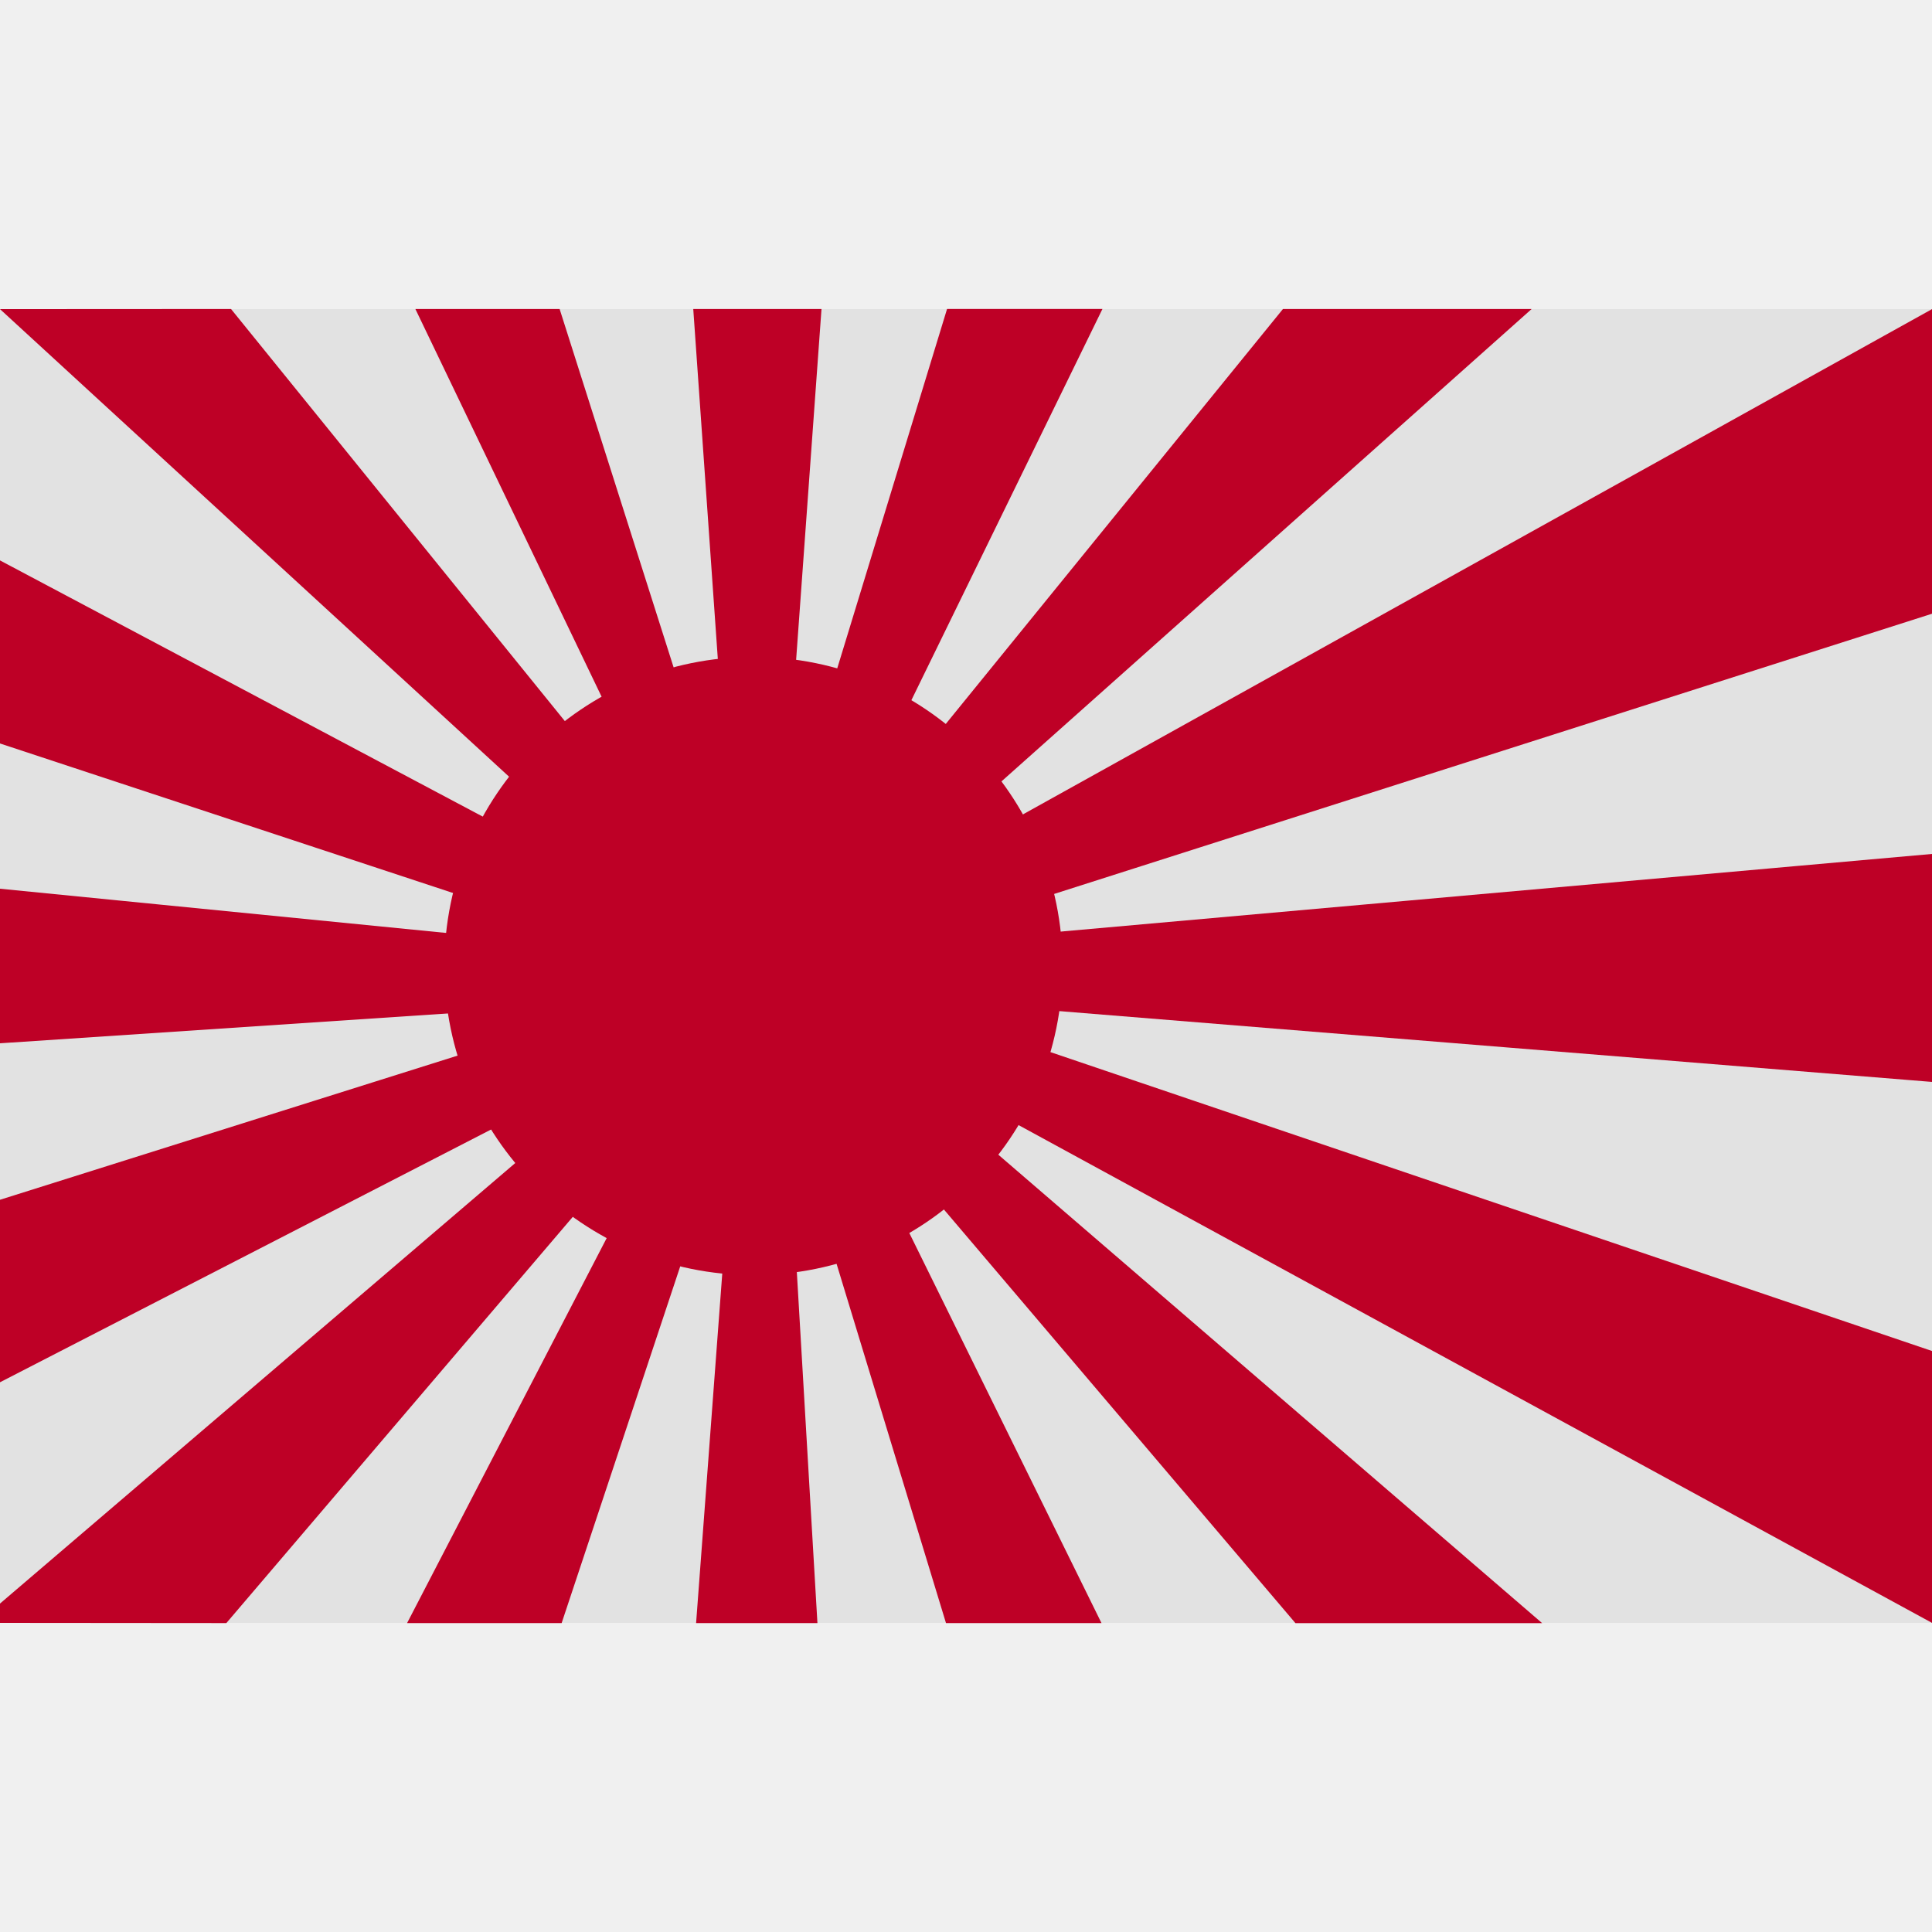
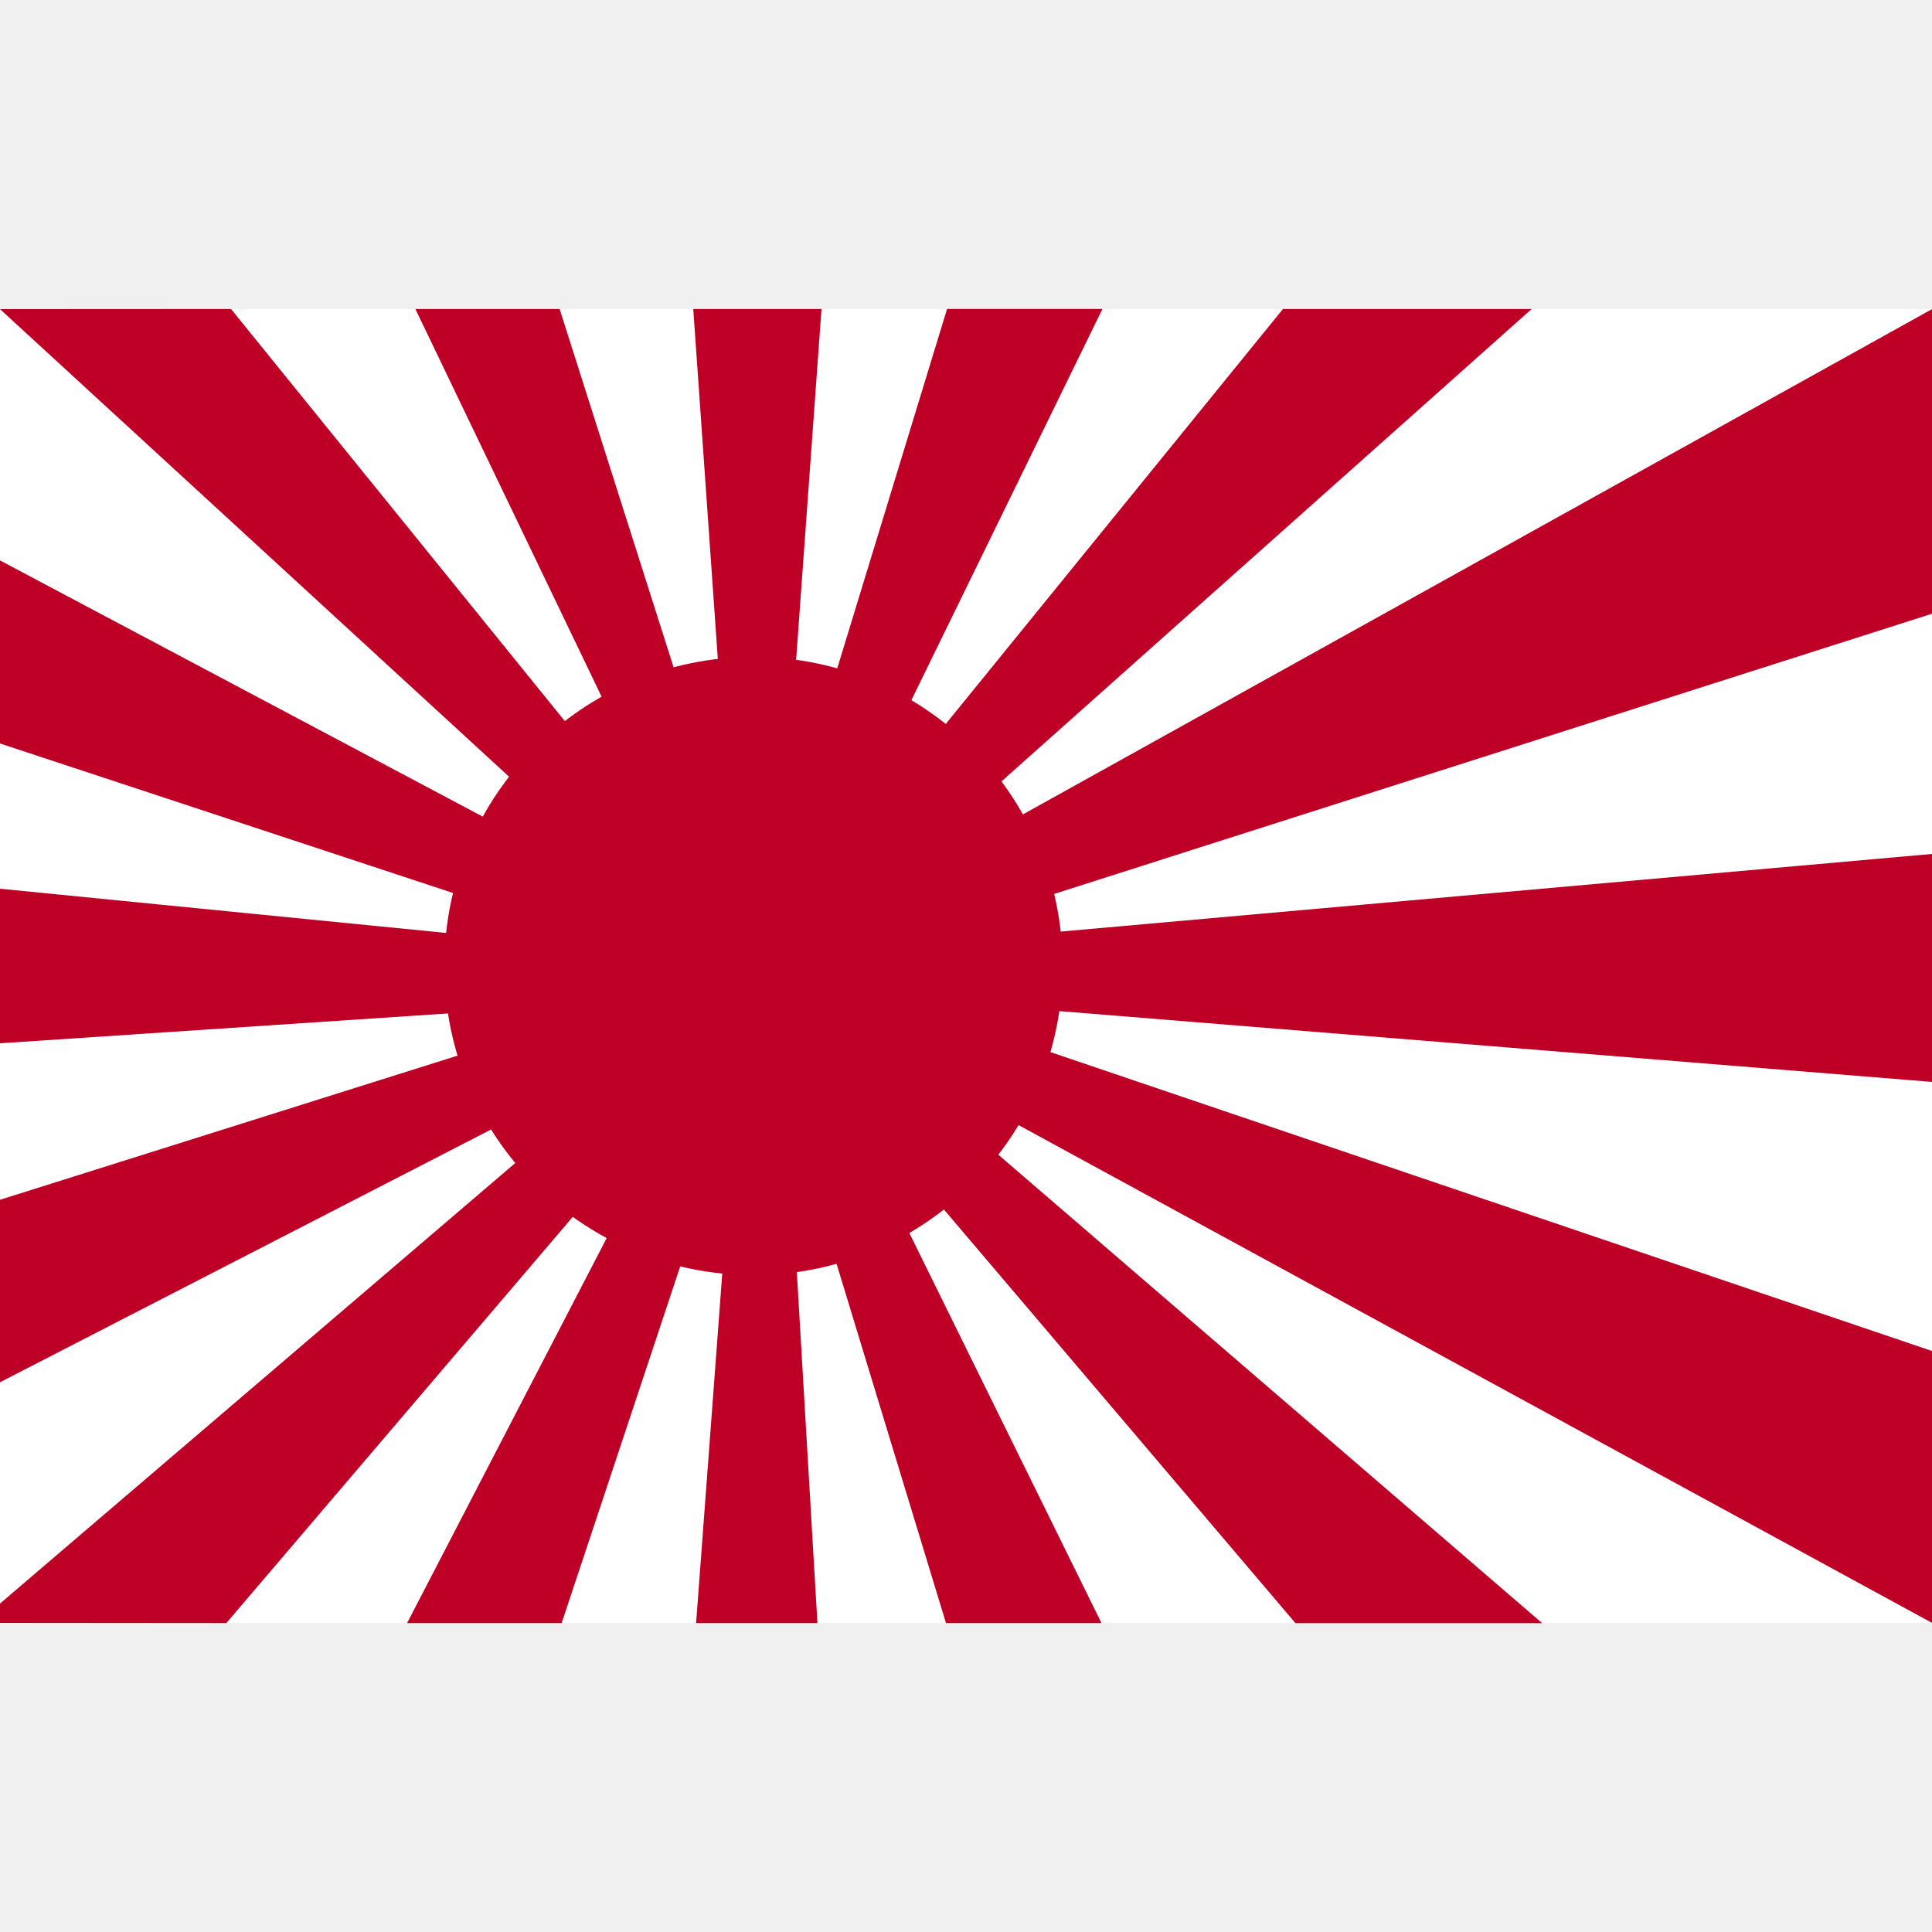
- <svg xmlns="http://www.w3.org/2000/svg" id="Japan" width="100" height="100" viewBox="0 0 100 100">
-   <defs>
-     <style>
-       .cls-1 {
-         fill: #e2e2e2;
-       }
- 
-       .cls-2, .cls-3 {
-         fill: #be0026;
-       }
- 
-       .cls-2 {
-         fill-rule: evenodd;
-       }
-     </style>
-   </defs>
-   <g id="country_japan">
-     <rect class="cls-1" y="16" width="100" height="68" />
-     <path class="cls-2" d="M44.9,46.625L79.278,15.994H66.406L42.987,44.813l14.075-28.82H49.019L40.505,43.857l2.016-27.863H35.883l1.958,27.9-8.875-27.9H21.5l13.9,28.939L11.958,15.994,1,16H0L33.538,46.805,0,29.007v9.475L32.555,49.227,0,46v8l32.6-2.17L0,62.1v9.446L33.661,54.221,0,83v1l11.716,0.01L35.575,56.034,21.071,84.01h8l8.982-27.02L36.03,84.01h6.28L40.722,56.949,48.964,84.01h8.049L43.17,55.912l23.881,28.1H79.819L45.025,54.041,100,84l0-14.073-54-18.308L100,56l0-11.8L45.963,49.015l54.042-17.25L100,16Z" />
-     <circle class="cls-3" cx="39" cy="50" r="16" />
-   </g>
+ <svg xmlns="http://www.w3.org/2000/svg" width="100" height="100">
+   <path d="M0 16h100v68H0z" fill="#FFF" />
+   <path d="m44.9 46.625 34.378-30.631H66.406L42.987 44.813l14.075-28.82h-8.043l-8.514 27.864 2.016-27.863h-6.638l1.958 27.9-8.875-27.9H21.5l13.9 28.939-23.442-28.939L1 16H0l33.538 30.805L0 29.007v9.475l32.555 10.745L0 46v8l32.6-2.17L0 62.1v9.446l33.661-17.325L0 83v1l11.716.01 23.859-27.976L21.071 84.01h8l8.982-27.02-2.023 27.02h6.28l-1.588-27.061 8.242 27.061h8.049L43.17 55.912l23.881 28.1h12.768L45.025 54.041 100 84V69.927L46 51.619 100 56V44.2l-54.037 4.815 54.042-17.25L100 16Z" fill="#BE0026" />
+   <circle cx="39" cy="50" r="16" fill="#BE0026" />
</svg>
